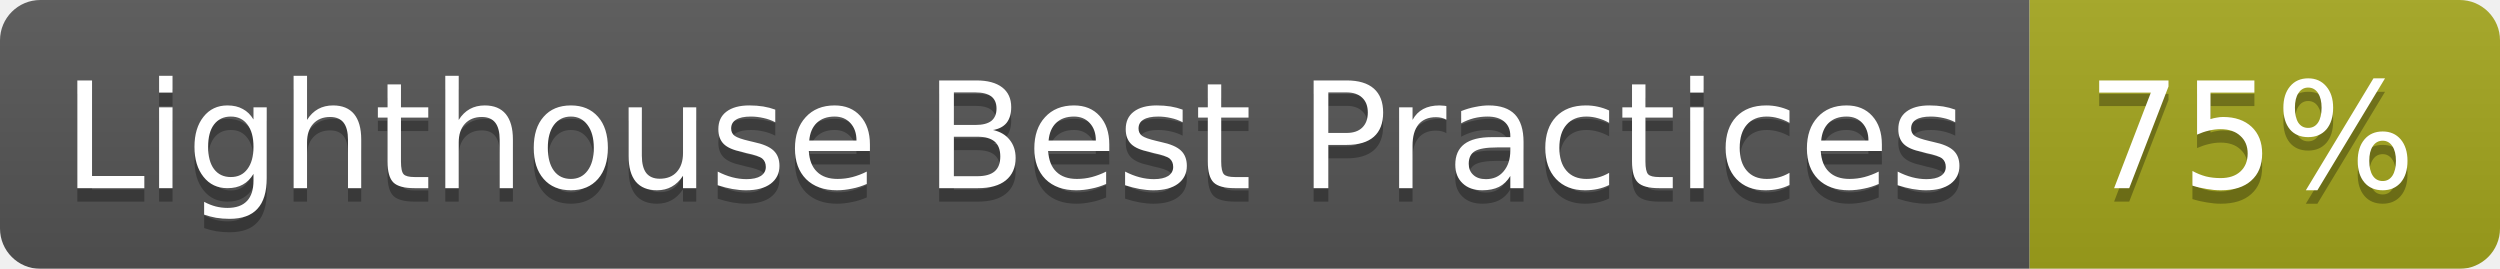
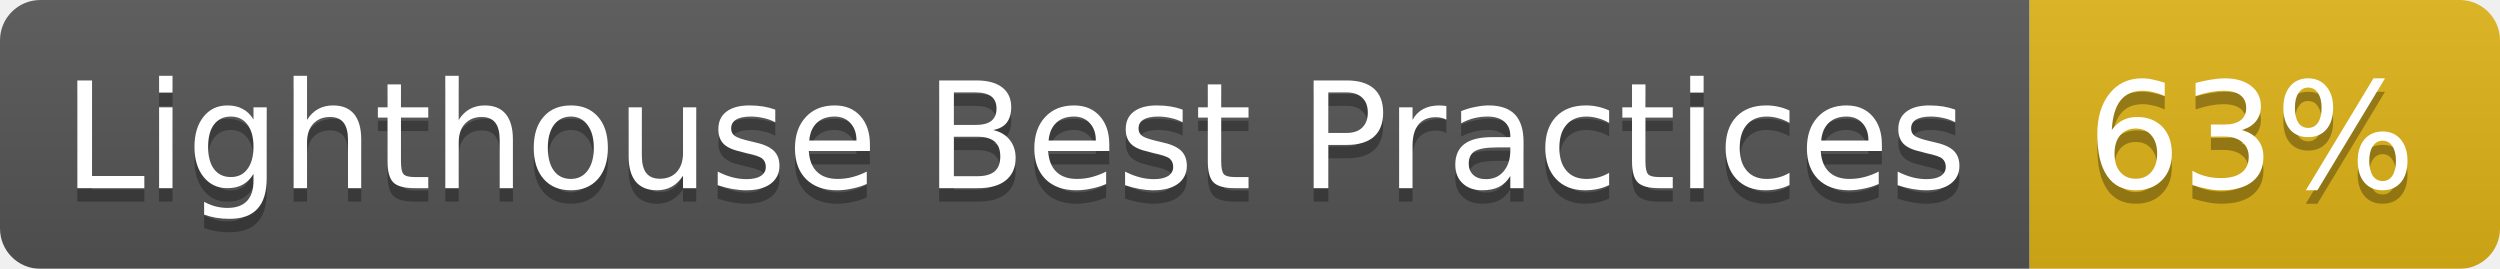
<svg xmlns="http://www.w3.org/2000/svg" width="186" height="20">
  <linearGradient id="b" x2="0" y2="100%">
    <stop offset="0" stop-color="#bbb" stop-opacity=".1" />
    <stop offset="1" stop-opacity=".1" />
  </linearGradient>
  <mask id="a">
    <rect width="186" height="20" rx="3" fill="#fff" />
  </mask>
  <g mask="url(#a)">
    <path fill="#555" d="M0 0h151v20H0z" />
-     <path fill="#a4a61d" d="M151 0h35v20h-35z" />
+     <path fill="#dfb317" d="M151 0h35v20h-35z" />
    <path fill="url(#b)" d="M0 0h186v20H0z" />
  </g>
  <g fill="#fff" text-anchor="middle" font-family="DejaVu Sans,Verdana,Geneva,sans-serif" font-size="11">
    <text x="75.5" y="15" fill="#010101" fill-opacity=".3">Lighthouse Best Practices</text>
    <text x="75.5" y="14">Lighthouse Best Practices</text>
-     <text x="167.5" y="15" fill="#010101" fill-opacity=".3">75%</text>
-     <text x="167.5" y="14">75%</text>
+     <text x="167.5" y="15" fill="#010101" fill-opacity=".3">63%</text>
+     <text x="167.5" y="14">63%</text>
  </g>
</svg>
